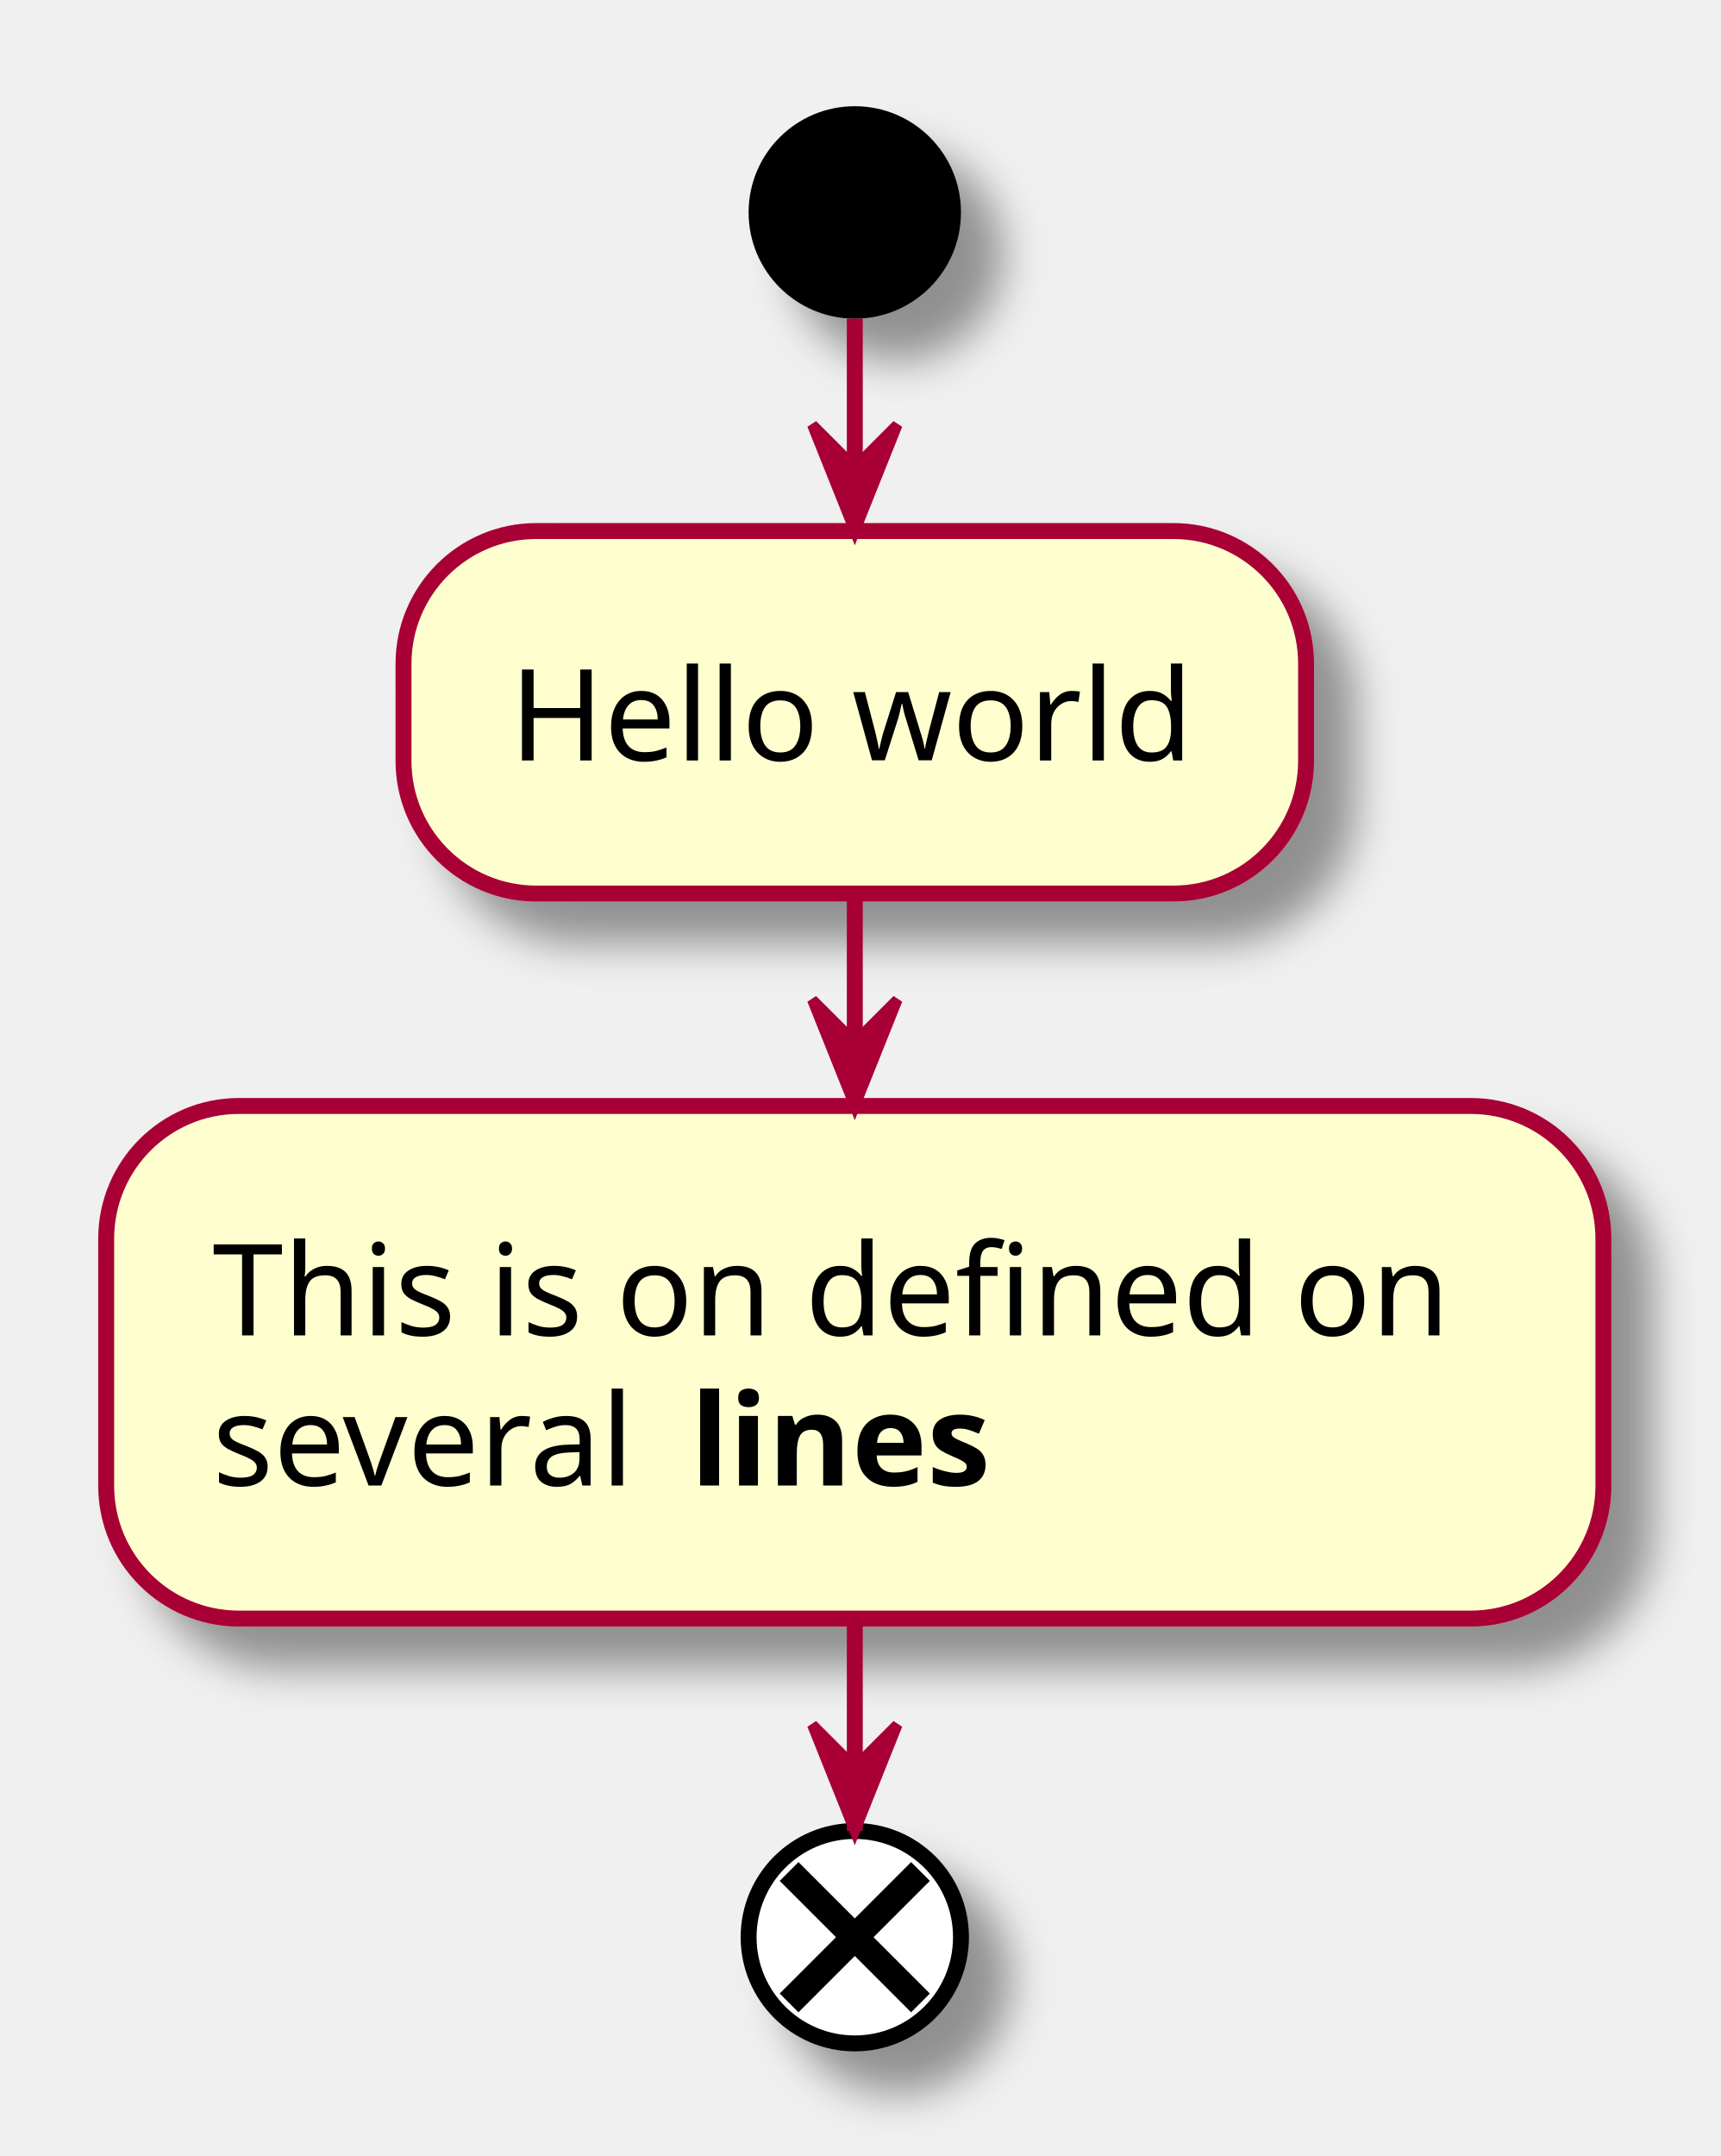
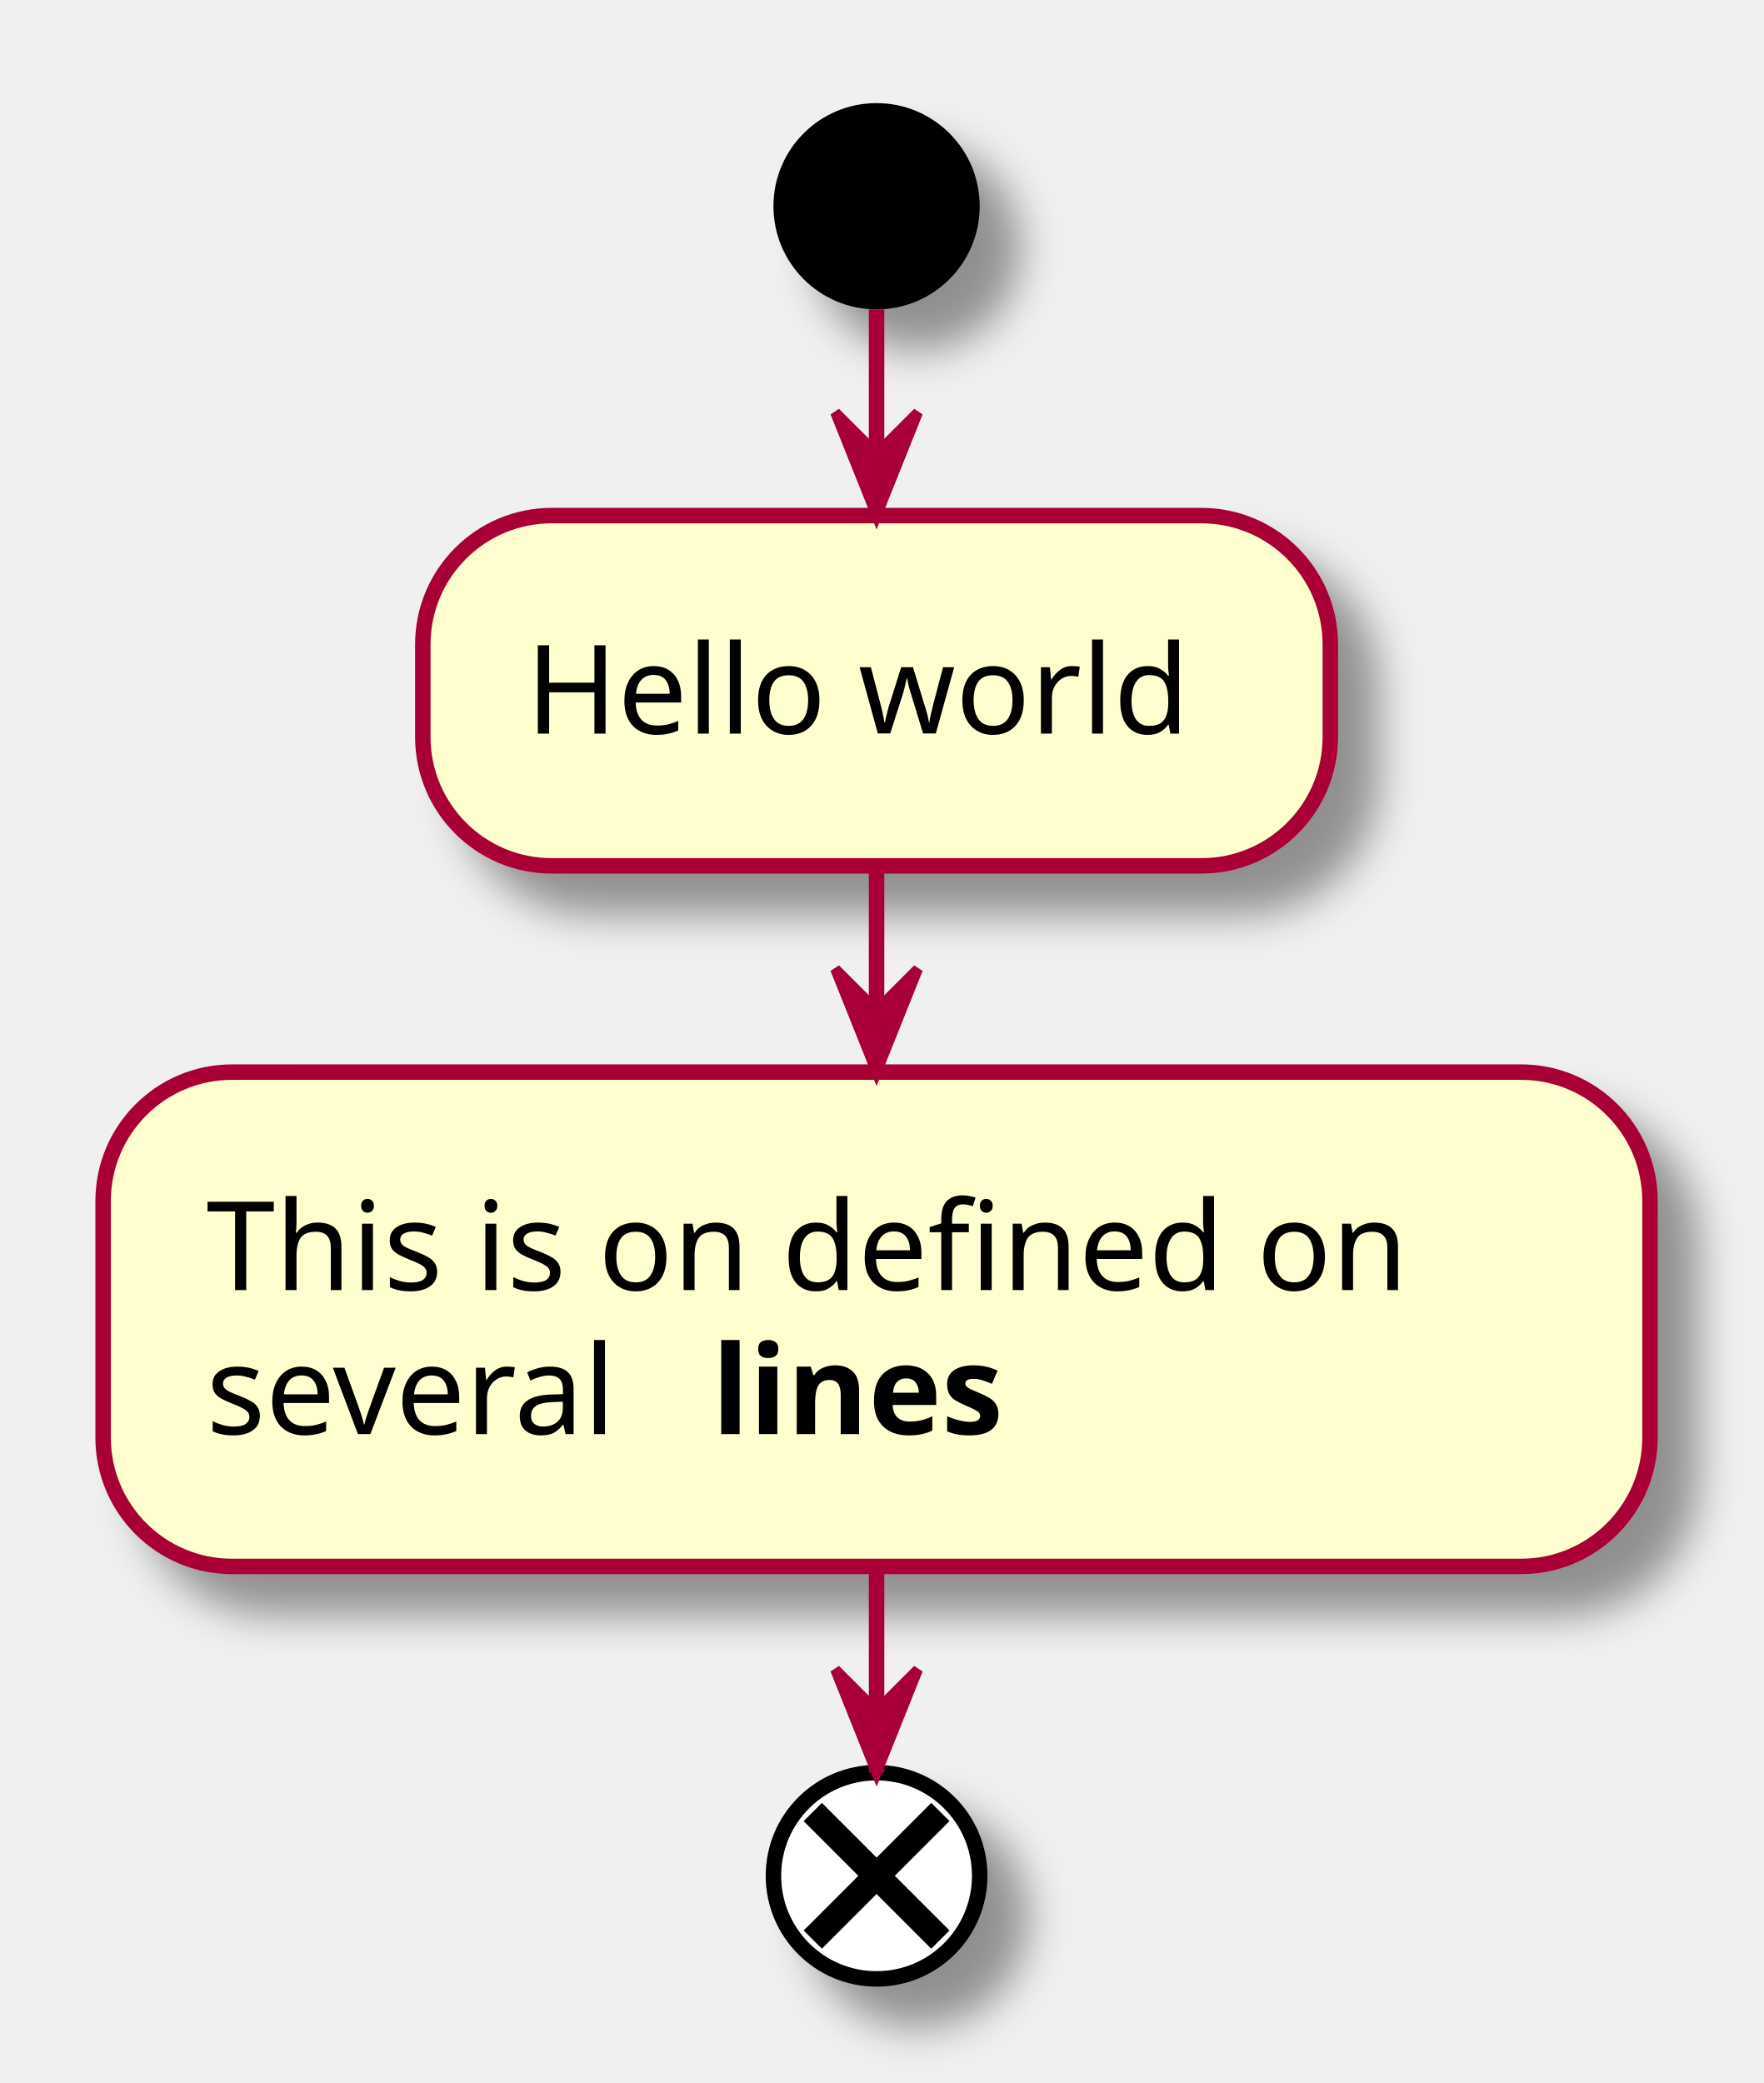
- <svg xmlns="http://www.w3.org/2000/svg" contentScriptType="application/ecmascript" contentStyleType="text/css" height="203px" preserveAspectRatio="none" style="width:162px;height:203px;" version="1.1" viewBox="0 0 162 203" width="162px" zoomAndPan="magnify">
+ <svg xmlns="http://www.w3.org/2000/svg" contentScriptType="application/ecmascript" contentStyleType="text/css" height="202px" preserveAspectRatio="none" style="width:171px;height:202px;" version="1.1" viewBox="0 0 171 202" width="171px" zoomAndPan="magnify">
  <defs>
    <filter height="300%" id="f1otss145z4fra" width="300%" x="-1" y="-1">
      <feGaussianBlur result="blurOut" stdDeviation="2.0" />
      <feColorMatrix in="blurOut" result="blurOut2" type="matrix" values="0 0 0 0 0 0 0 0 0 0 0 0 0 0 0 0 0 0 .4 0" />
      <feOffset dx="4.0" dy="4.0" in="blurOut2" result="blurOut3" />
      <feBlend in="SourceGraphic" in2="blurOut3" mode="normal" />
    </filter>
  </defs>
  <g>
-     <ellipse cx="80.5" cy="20" fill="#000000" filter="url(#f1otss145z4fra)" rx="10" ry="10" style="stroke: none; stroke-width: 1.0;" />
-     <rect fill="#FEFECE" filter="url(#f1otss145z4fra)" height="34.133" rx="12.5" ry="12.5" style="stroke: #A80036; stroke-width: 1.5;" width="85" x="38" y="50" />
-     <text fill="#000000" font-family="sans-serif" font-size="12" lengthAdjust="spacingAndGlyphs" textLength="65" x="48" y="71.602">Hello world</text>
-     <rect fill="#FEFECE" filter="url(#f1otss145z4fra)" height="48.266" rx="12.5" ry="12.5" style="stroke: #A80036; stroke-width: 1.5;" width="141" x="10" y="104.133" />
-     <text fill="#000000" font-family="sans-serif" font-size="12" lengthAdjust="spacingAndGlyphs" textLength="121" x="20" y="125.734">This is on defined on</text>
-     <text fill="#000000" font-family="sans-serif" font-size="12" lengthAdjust="spacingAndGlyphs" textLength="41" x="20" y="139.867">several</text>
-     <text fill="#000000" font-family="sans-serif" font-size="12" font-weight="bold" lengthAdjust="spacingAndGlyphs" textLength="30" x="65" y="139.867">lines</text>
-     <ellipse cx="80.5" cy="182.398" fill="#FFFFFF" filter="url(#f1otss145z4fra)" rx="10" ry="10" style="stroke: #000000; stroke-width: 1.5;" />
-     <line style="stroke: #000000; stroke-width: 2.5;" x1="74.313" x2="86.687" y1="176.211" y2="188.586" />
-     <line style="stroke: #000000; stroke-width: 2.5;" x1="86.687" x2="74.313" y1="176.211" y2="188.586" />
-     <line style="stroke: #A80036; stroke-width: 1.5;" x1="80.5" x2="80.5" y1="30" y2="50" />
-     <polygon fill="#A80036" points="76.5,40,80.5,50,84.5,40,80.5,44" style="stroke: #A80036; stroke-width: 1.0;" />
-     <line style="stroke: #A80036; stroke-width: 1.5;" x1="80.5" x2="80.5" y1="84.133" y2="104.133" />
-     <polygon fill="#A80036" points="76.5,94.133,80.5,104.133,84.5,94.133,80.5,98.133" style="stroke: #A80036; stroke-width: 1.0;" />
-     <line style="stroke: #A80036; stroke-width: 1.5;" x1="80.5" x2="80.5" y1="152.398" y2="172.398" />
-     <polygon fill="#A80036" points="76.5,162.398,80.5,172.398,84.5,162.398,80.5,166.398" style="stroke: #A80036; stroke-width: 1.0;" />
+     <ellipse cx="85" cy="20" fill="#000000" filter="url(#f1otss145z4fra)" rx="10" ry="10" style="stroke: none; stroke-width: 1.0;" />
+     <rect fill="#FEFECE" filter="url(#f1otss145z4fra)" height="33.969" rx="12.5" ry="12.5" style="stroke: #A80036; stroke-width: 1.5;" width="88" x="41" y="50" />
+     <text fill="#000000" font-family="sans-serif" font-size="12" lengthAdjust="spacingAndGlyphs" textLength="68" x="51" y="71.139">Hello world</text>
+     <rect fill="#FEFECE" filter="url(#f1otss145z4fra)" height="47.938" rx="12.5" ry="12.5" style="stroke: #A80036; stroke-width: 1.5;" width="150" x="10" y="103.969" />
+     <text fill="#000000" font-family="sans-serif" font-size="12" lengthAdjust="spacingAndGlyphs" textLength="130" x="20" y="125.107">This is on defined on</text>
+     <text fill="#000000" font-family="sans-serif" font-size="12" lengthAdjust="spacingAndGlyphs" textLength="45" x="20" y="139.076">several</text>
+     <text fill="#000000" font-family="sans-serif" font-size="12" font-weight="bold" lengthAdjust="spacingAndGlyphs" textLength="34" x="69" y="139.076">lines</text>
+     <ellipse cx="85" cy="181.906" fill="#FFFFFF" filter="url(#f1otss145z4fra)" rx="10" ry="10" style="stroke: #000000; stroke-width: 1.5;" />
+     <line style="stroke: #000000; stroke-width: 2.5;" x1="78.813" x2="91.187" y1="175.719" y2="188.093" />
+     <line style="stroke: #000000; stroke-width: 2.5;" x1="91.187" x2="78.813" y1="175.719" y2="188.093" />
+     <line style="stroke: #A80036; stroke-width: 1.5;" x1="85" x2="85" y1="30" y2="50" />
+     <polygon fill="#A80036" points="81,40,85,50,89,40,85,44" style="stroke: #A80036; stroke-width: 1.0;" />
+     <line style="stroke: #A80036; stroke-width: 1.5;" x1="85" x2="85" y1="83.969" y2="103.969" />
+     <polygon fill="#A80036" points="81,93.969,85,103.969,89,93.969,85,97.969" style="stroke: #A80036; stroke-width: 1.0;" />
+     <line style="stroke: #A80036; stroke-width: 1.5;" x1="85" x2="85" y1="151.906" y2="171.906" />
+     <polygon fill="#A80036" points="81,161.906,85,171.906,89,161.906,85,165.906" style="stroke: #A80036; stroke-width: 1.0;" />
  </g>
</svg>
